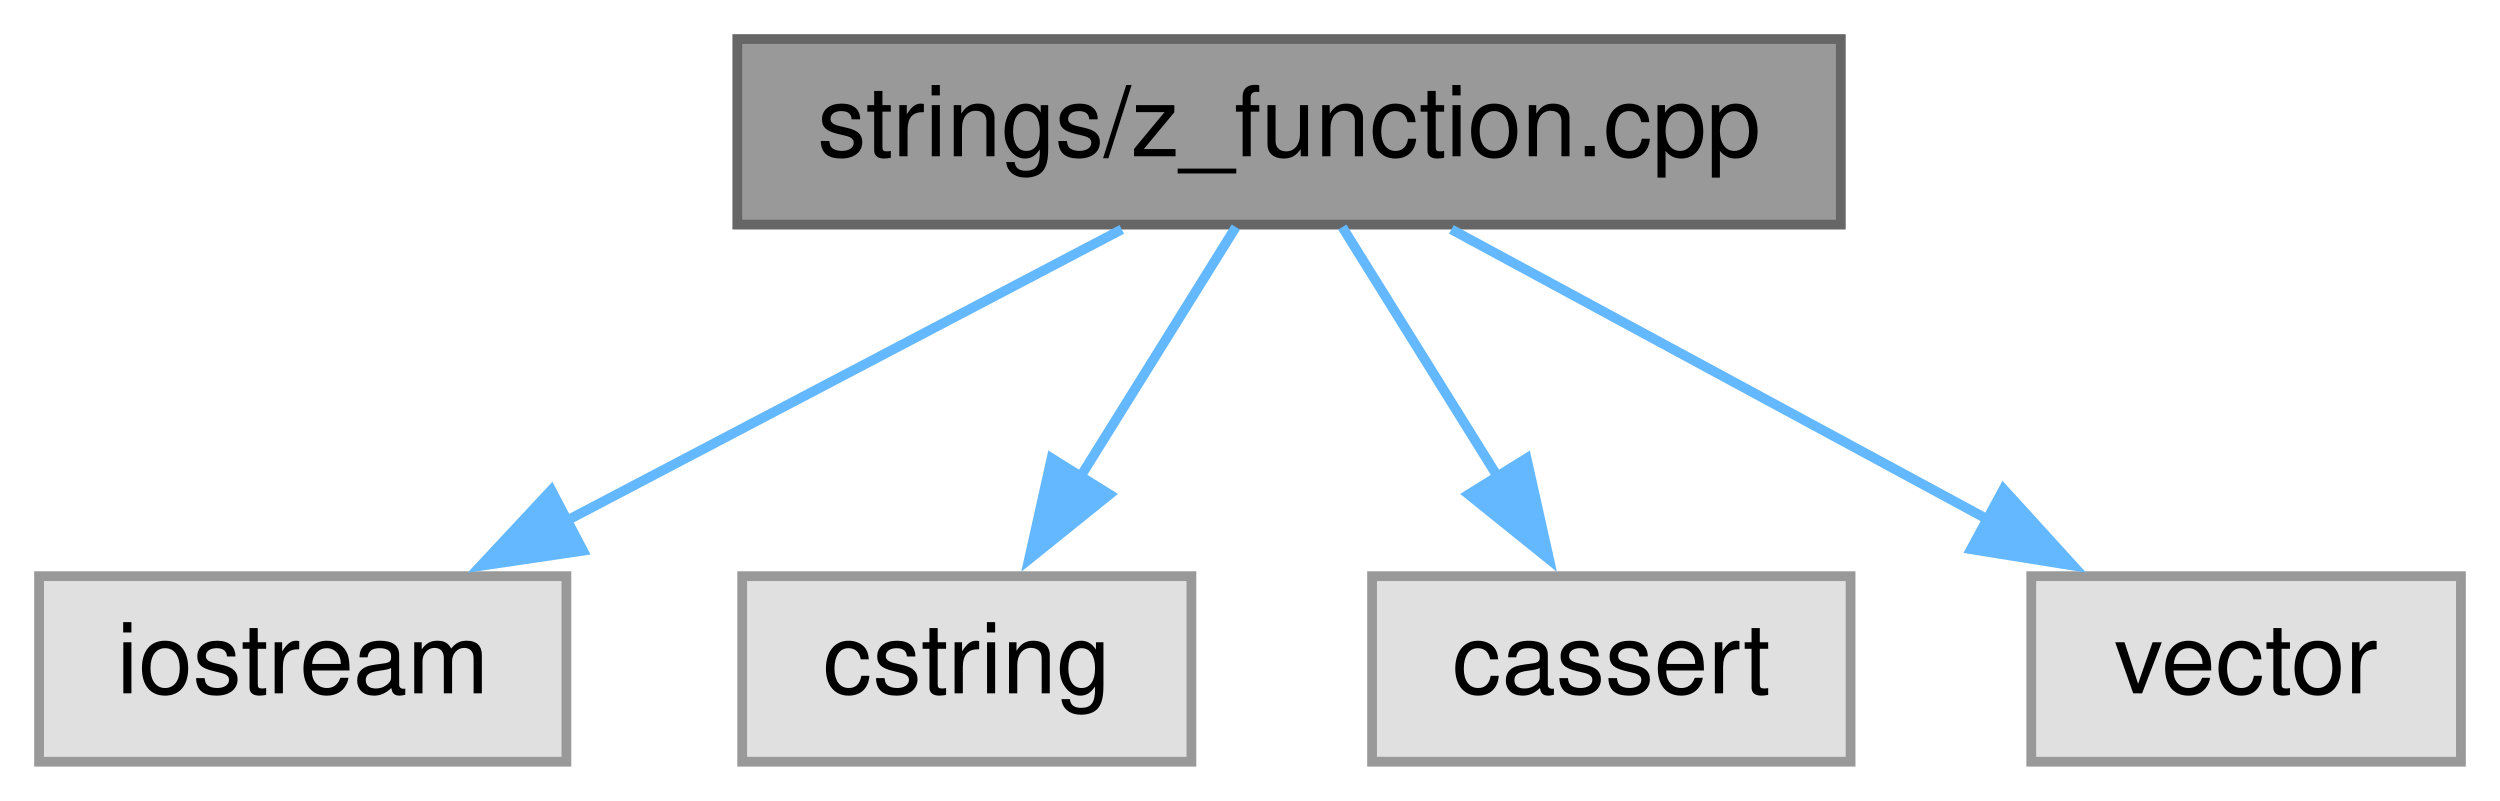
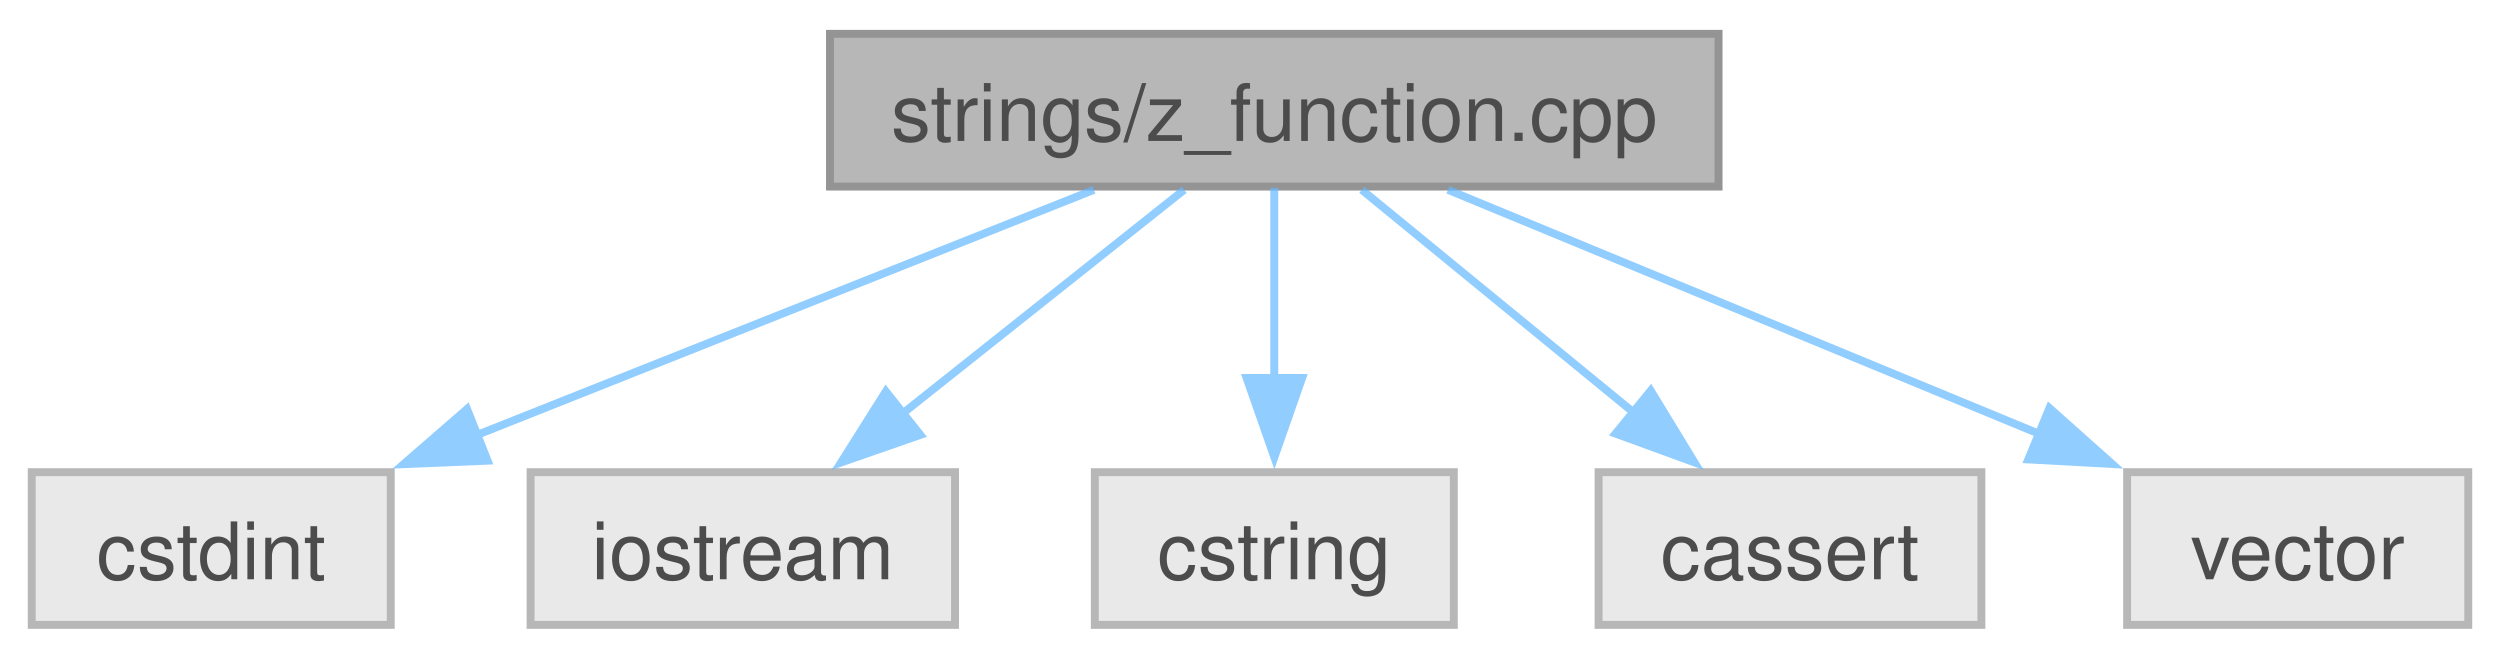
- <svg xmlns="http://www.w3.org/2000/svg" xmlns:xlink="http://www.w3.org/1999/xlink" width="256pt" height="82pt" viewBox="0.00 0.00 256.00 82.00">
-   <g id="graph0" class="graph" transform="scale(1 1) rotate(0) translate(4 78)">
-     <g id="node1" class="node">
-       <g id="a_node1">
-         <a xlink:title="The Z function for finding occurences of a pattern within a piece of text with time and space complex...">
-           <polygon fill="#999999" stroke="#666666" points="184.5,-74 71.5,-74 71.5,-55 184.5,-55 184.5,-74" />
-           <text text-anchor="middle" x="128" y="-62" font-family="Helvetica,sans-Serif" font-size="10.00">strings/z_function.cpp</text>
-         </a>
+ <svg xmlns="http://www.w3.org/2000/svg" xmlns:xlink="http://www.w3.org/1999/xlink" width="315pt" height="83pt" viewBox="0.00 0.00 315.12 82.50">
+   <svg id="main" version="1.1" xml:space="preserve">
+     <style type="text/css">
+ .node, .edge {opacity: 0.7;}
+ .node.selected, .edge.selected {opacity: 1;}
+ .edge:hover path { stroke: red; }
+ .edge:hover polygon { stroke: red; fill: red; }
+ </style>
+     <svg id="graph" class="graph">
+       <g id="graph0" class="graph" transform="scale(1 1) rotate(0) translate(4 78.5)">
+         <g id="Node000001" class="node">
+           <g id="a_Node000001">
+             <a xlink:title="The Z function for finding occurences of a pattern within a piece of text with time and space complex...">
+               <polygon fill="#999999" stroke="#666666" points="212.62,-74.5 100.62,-74.5 100.62,-55.25 212.62,-55.25 212.62,-74.5" />
+               <text text-anchor="middle" x="156.62" y="-61" font-family="Helvetica,sans-Serif" font-size="10.00">strings/z_function.cpp</text>
+             </a>
+           </g>
+         </g>
+         <g id="Node000002" class="node">
+           <g id="a_Node000002">
+             <a xlink:title=" ">
+               <polygon fill="#e0e0e0" stroke="#999999" points="45.25,-19.25 0,-19.25 0,0 45.25,0 45.25,-19.25" />
+               <text text-anchor="middle" x="22.62" y="-5.75" font-family="Helvetica,sans-Serif" font-size="10.00">cstdint</text>
+             </a>
+           </g>
+         </g>
+         <g id="edge1_Node000001_Node000002" class="edge">
+           <g id="a_edge1_Node000001_Node000002">
+             <a xlink:title=" ">
+               <path fill="none" stroke="#63b8ff" d="M133.89,-54.84C112.53,-46.35 80.28,-33.54 56,-23.89" />
+               <polygon fill="#63b8ff" stroke="#63b8ff" points="57.46,-20.7 46.87,-20.26 54.87,-27.21 57.46,-20.7" />
+             </a>
+           </g>
+         </g>
+         <g id="Node000003" class="node">
+           <g id="a_Node000003">
+             <a xlink:title=" ">
+               <polygon fill="#e0e0e0" stroke="#999999" points="116.38,-19.25 62.88,-19.25 62.88,0 116.38,0 116.38,-19.25" />
+               <text text-anchor="middle" x="89.62" y="-5.75" font-family="Helvetica,sans-Serif" font-size="10.00">iostream</text>
+             </a>
+           </g>
+         </g>
+         <g id="edge2_Node000001_Node000003" class="edge">
+           <g id="a_edge2_Node000001_Node000003">
+             <a xlink:title=" ">
+               <path fill="none" stroke="#63b8ff" d="M145.26,-54.84C135.58,-47.15 121.43,-35.9 109.82,-26.68" />
+               <polygon fill="#63b8ff" stroke="#63b8ff" points="112.01,-23.95 102.01,-20.47 107.66,-29.43 112.01,-23.95" />
+             </a>
+           </g>
+         </g>
+         <g id="Node000004" class="node">
+           <g id="a_Node000004">
+             <a xlink:title=" ">
+               <polygon fill="#e0e0e0" stroke="#999999" points="179.25,-19.25 134,-19.25 134,0 179.25,0 179.25,-19.25" />
+               <text text-anchor="middle" x="156.62" y="-5.75" font-family="Helvetica,sans-Serif" font-size="10.00">cstring</text>
+             </a>
+           </g>
+         </g>
+         <g id="edge3_Node000001_Node000004" class="edge">
+           <g id="a_edge3_Node000001_Node000004">
+             <a xlink:title=" ">
+               <path fill="none" stroke="#63b8ff" d="M156.62,-55.08C156.62,-48.57 156.62,-39.42 156.62,-31.12" />
+               <polygon fill="#63b8ff" stroke="#63b8ff" points="160.13,-31.12 156.63,-21.12 153.13,-31.12 160.13,-31.12" />
+             </a>
+           </g>
+         </g>
+         <g id="Node000005" class="node">
+           <g id="a_Node000005">
+             <a xlink:title=" ">
+               <polygon fill="#e0e0e0" stroke="#999999" points="245.75,-19.25 197.5,-19.25 197.5,0 245.75,0 245.75,-19.25" />
+               <text text-anchor="middle" x="221.62" y="-5.75" font-family="Helvetica,sans-Serif" font-size="10.00">cassert</text>
+             </a>
+           </g>
+         </g>
+         <g id="edge4_Node000001_Node000005" class="edge">
+           <g id="a_edge4_Node000001_Node000005">
+             <a xlink:title=" ">
+               <path fill="none" stroke="#63b8ff" d="M167.65,-54.84C177.05,-47.15 190.77,-35.9 202.03,-26.68" />
+               <polygon fill="#63b8ff" stroke="#63b8ff" points="204.07,-29.53 209.59,-20.48 199.64,-24.11 204.07,-29.53" />
+             </a>
+           </g>
+         </g>
+         <g id="Node000006" class="node">
+           <g id="a_Node000006">
+             <a xlink:title=" ">
+               <polygon fill="#e0e0e0" stroke="#999999" points="307.12,-19.25 264.12,-19.25 264.12,0 307.12,0 307.12,-19.25" />
+               <text text-anchor="middle" x="285.62" y="-5.75" font-family="Helvetica,sans-Serif" font-size="10.00">vector</text>
+             </a>
+           </g>
+         </g>
+         <g id="edge5_Node000001_Node000006" class="edge">
+           <g id="a_edge5_Node000001_Node000006">
+             <a xlink:title=" ">
+               <path fill="none" stroke="#63b8ff" d="M178.51,-54.84C198.99,-46.39 229.84,-33.65 253.18,-24.02" />
+               <polygon fill="#63b8ff" stroke="#63b8ff" points="254.33,-27.33 262.24,-20.28 251.66,-20.86 254.33,-27.33" />
+             </a>
+           </g>
+         </g>
      </g>
-     </g>
-     <g id="node2" class="node">
-       <g id="a_node2">
-         <a xlink:title=" ">
-           <polygon fill="#e0e0e0" stroke="#999999" points="54,-19 0,-19 0,0 54,0 54,-19" />
-           <text text-anchor="middle" x="27" y="-7" font-family="Helvetica,sans-Serif" font-size="10.00">iostream</text>
-         </a>
-       </g>
-     </g>
-     <g id="edge1" class="edge">
-       <path fill="none" stroke="#63b8ff" d="M110.87,-54.51C95.25,-46.31 71.92,-34.07 53.83,-24.58" />
-       <polygon fill="#63b8ff" stroke="#63b8ff" points="55.7,-21.61 45.22,-20.06 52.45,-27.81 55.7,-21.61" />
-     </g>
-     <g id="node3" class="node">
-       <g id="a_node3">
-         <a xlink:title=" ">
-           <polygon fill="#e0e0e0" stroke="#999999" points="118,-19 72,-19 72,0 118,0 118,-19" />
-           <text text-anchor="middle" x="95" y="-7" font-family="Helvetica,sans-Serif" font-size="10.00">cstring</text>
-         </a>
-       </g>
-     </g>
-     <g id="edge2" class="edge">
-       <path fill="none" stroke="#63b8ff" d="M122.55,-54.75C118.23,-47.81 112.04,-37.86 106.62,-29.16" />
-       <polygon fill="#63b8ff" stroke="#63b8ff" points="109.62,-27.37 101.37,-20.73 103.68,-31.07 109.62,-27.37" />
-     </g>
-     <g id="node4" class="node">
-       <g id="a_node4">
-         <a xlink:title=" ">
-           <polygon fill="#e0e0e0" stroke="#999999" points="185.5,-19 136.5,-19 136.5,0 185.5,0 185.5,-19" />
-           <text text-anchor="middle" x="161" y="-7" font-family="Helvetica,sans-Serif" font-size="10.00">cassert</text>
-         </a>
-       </g>
-     </g>
-     <g id="edge3" class="edge">
-       <path fill="none" stroke="#63b8ff" d="M133.45,-54.75C137.77,-47.81 143.96,-37.86 149.38,-29.16" />
-       <polygon fill="#63b8ff" stroke="#63b8ff" points="152.32,-31.07 154.63,-20.73 146.38,-27.37 152.32,-31.07" />
-     </g>
-     <g id="node5" class="node">
-       <g id="a_node5">
-         <a xlink:title=" ">
-           <polygon fill="#e0e0e0" stroke="#999999" points="248,-19 204,-19 204,0 248,0 248,-19" />
-           <text text-anchor="middle" x="226" y="-7" font-family="Helvetica,sans-Serif" font-size="10.00">vector</text>
-         </a>
-       </g>
-     </g>
-     <g id="edge4" class="edge">
-       <path fill="none" stroke="#63b8ff" d="M144.62,-54.51C159.78,-46.31 182.42,-34.07 199.97,-24.58" />
-       <polygon fill="#63b8ff" stroke="#63b8ff" points="201.16,-27.91 208.29,-20.08 197.83,-21.76 201.16,-27.91" />
-     </g>
-   </g>
+     </svg>
+   </svg>
+   <style type="text/css">
+ 
+ [data-mouse-over-selected='false'] { opacity: 0.7; }
+ [data-mouse-over-selected='true']  { opacity: 1.0; }
+ 
+ </style>
</svg>
